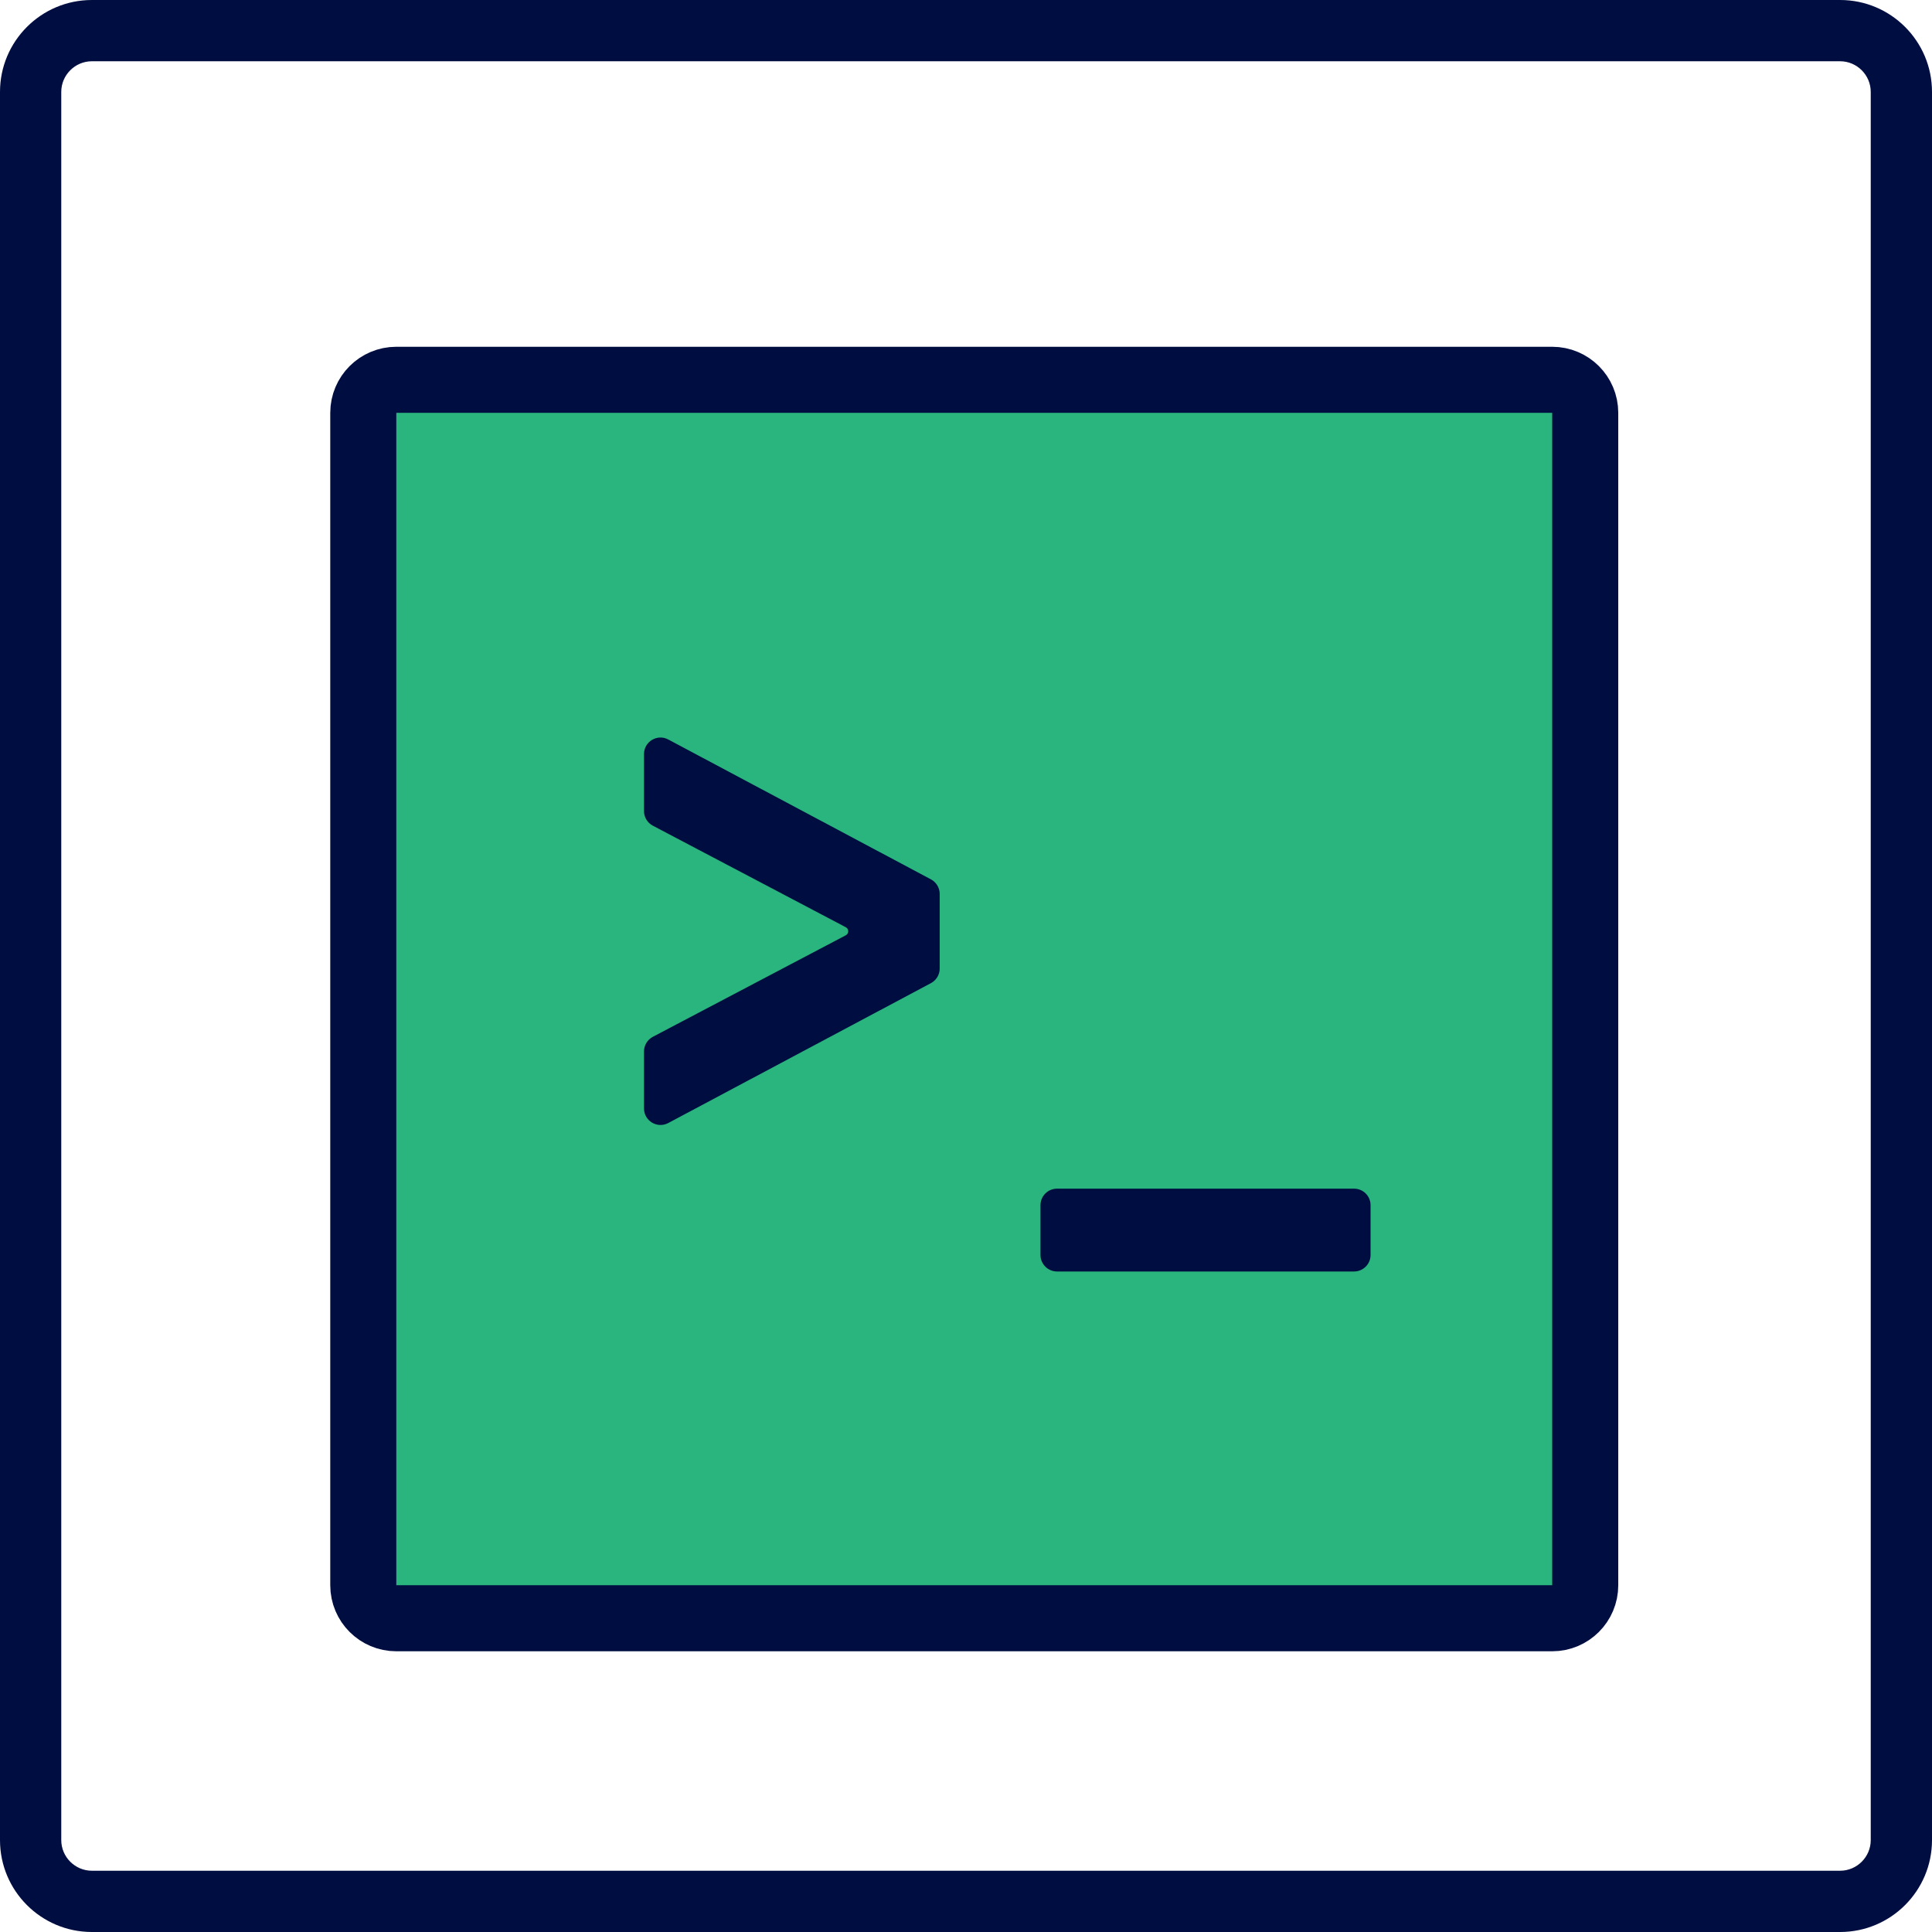
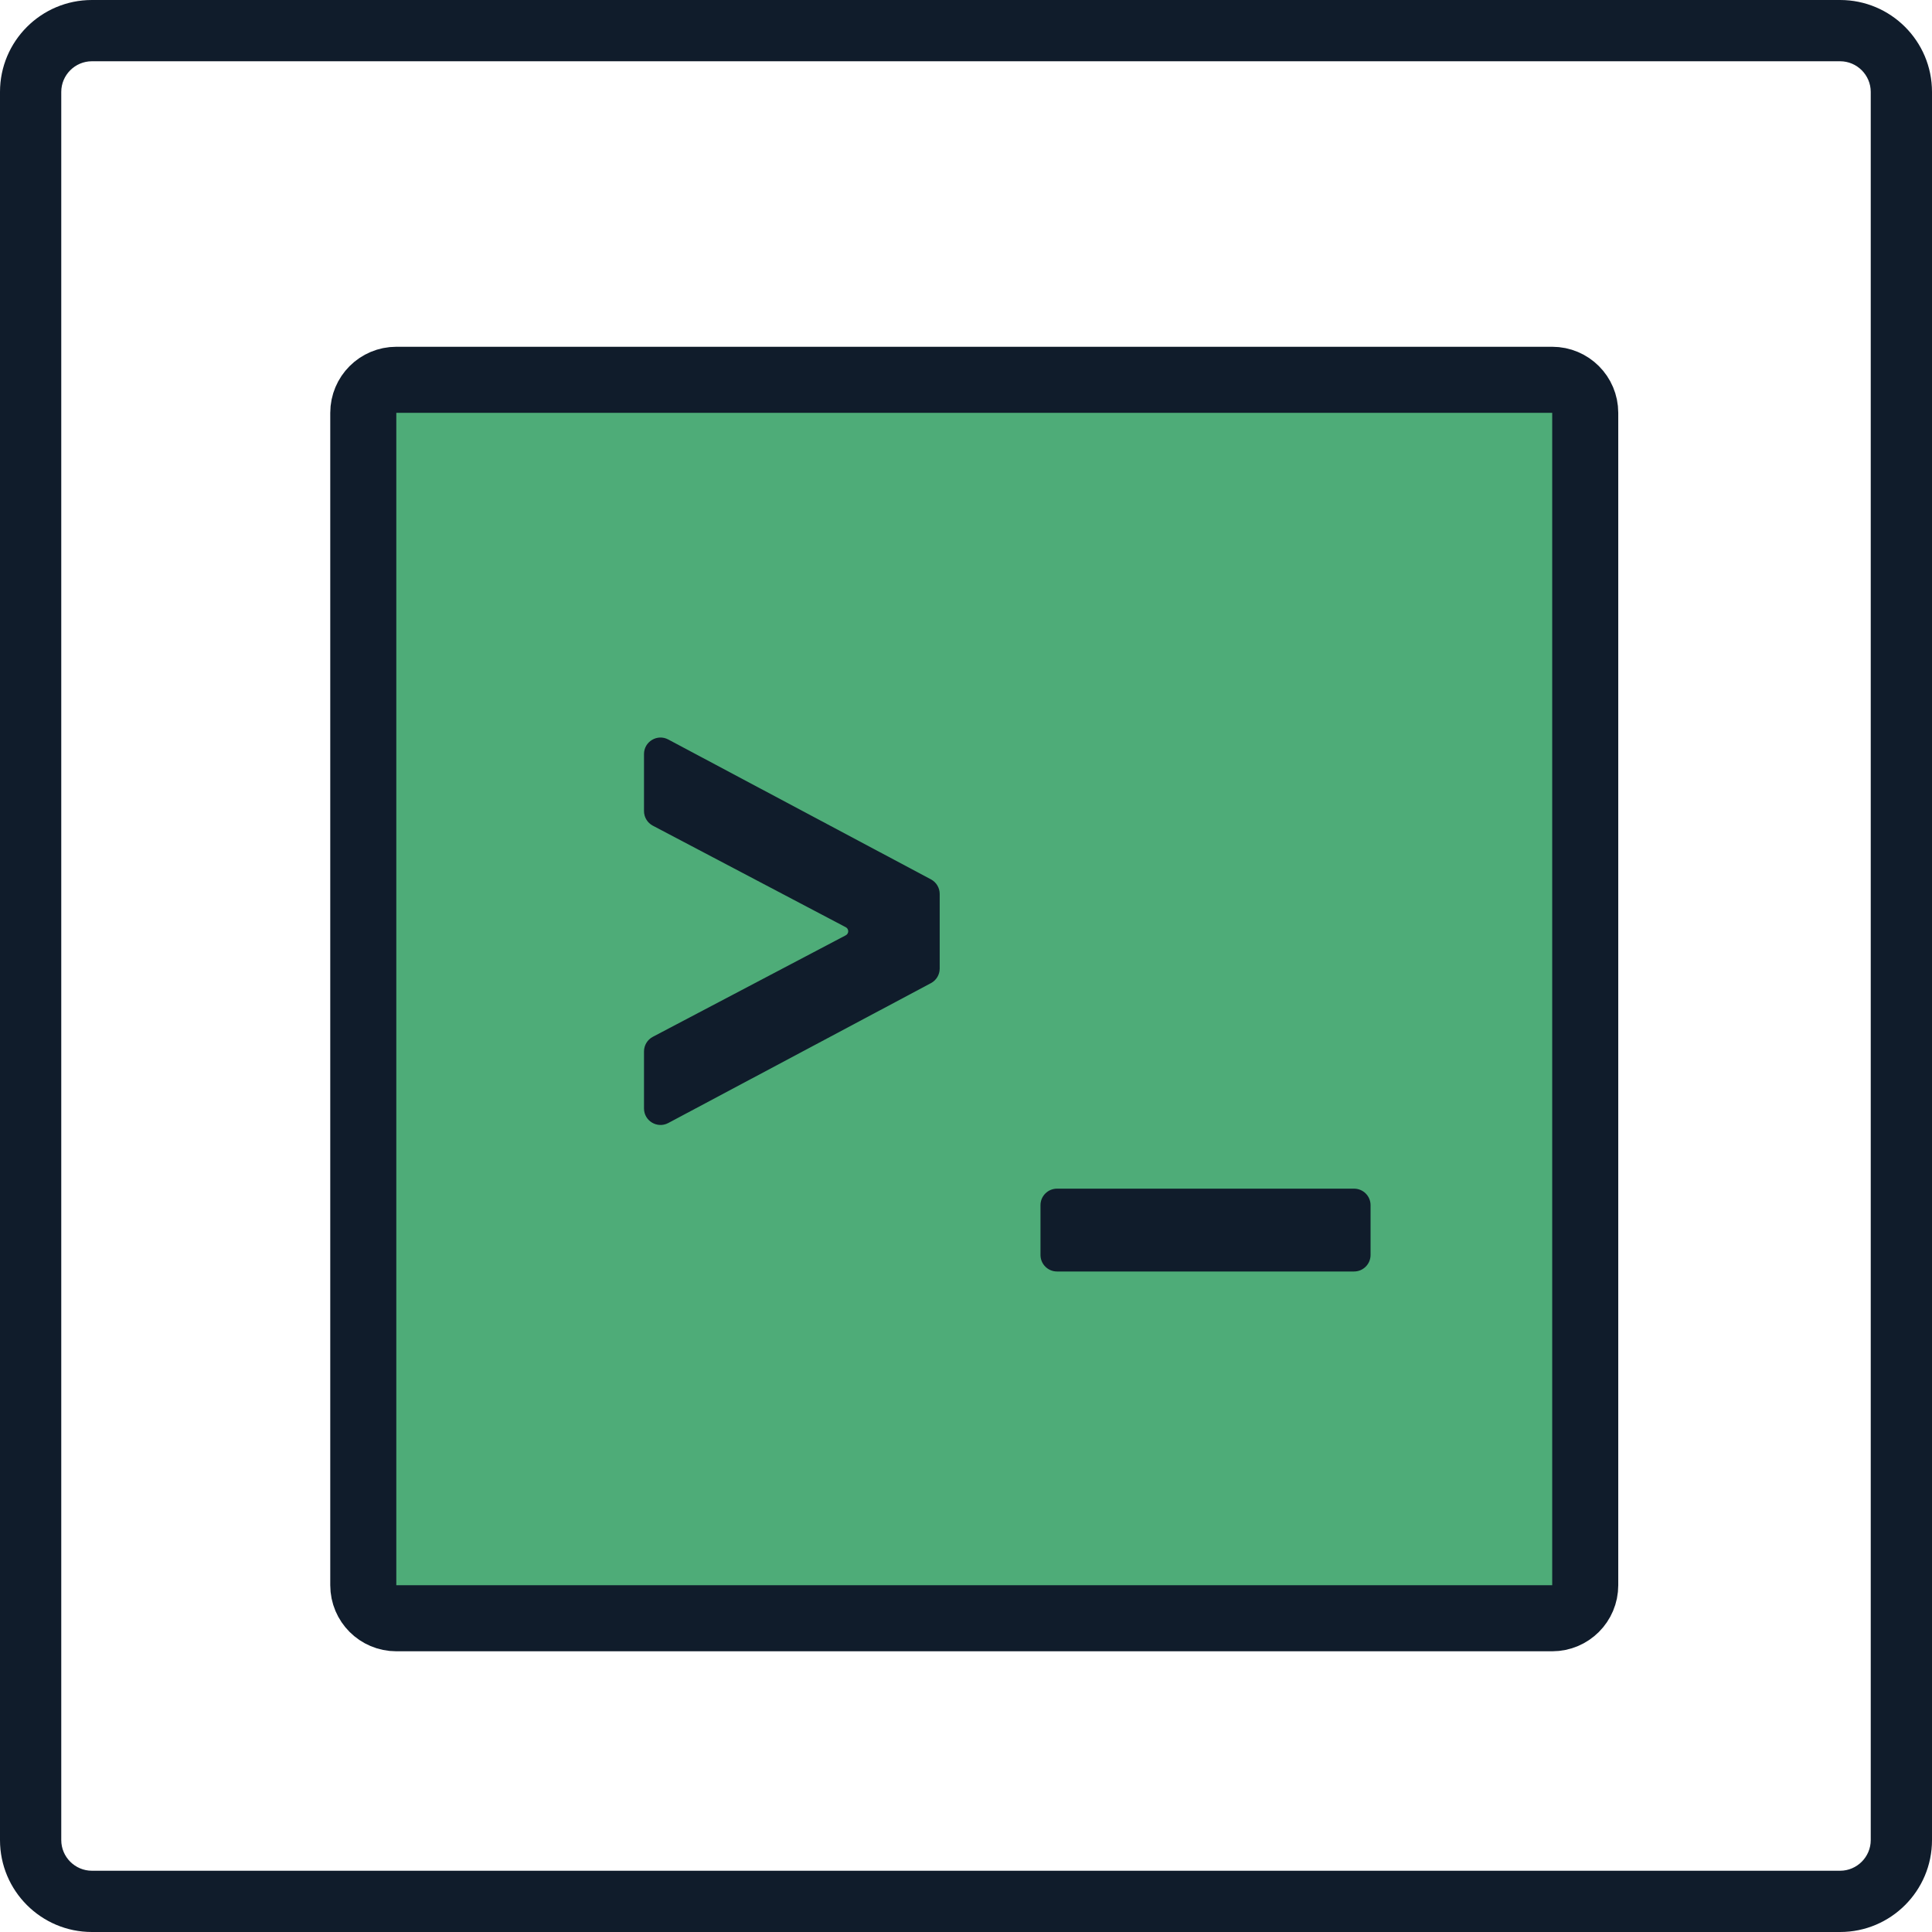
- <svg xmlns="http://www.w3.org/2000/svg" viewBox="0 0 117 117" fill="none">
-   <rect x="22" y="23" width="74" height="75" rx="2" fill="#29B57D" stroke="#000D40" stroke-width="4" stroke-linejoin="round" />
-   <path d="M39 63.674C39 63.303 39.206 62.962 39.534 62.789L51.222 56.639C51.312 56.591 51.368 56.498 51.368 56.396C51.368 56.294 51.312 56.2 51.222 56.153L39.534 50.002C39.206 49.829 39 49.489 39 49.117V45.665C39 44.911 39.804 44.428 40.47 44.783L56.377 53.253C56.703 53.427 56.907 53.766 56.907 54.136V58.656C56.907 59.025 56.703 59.365 56.377 59.538L40.47 68.009C39.804 68.363 39 67.881 39 67.126V63.674Z" fill="#000D40" />
-   <path d="M64.011 77C63.459 77 63.011 76.552 63.011 76V72.984C63.011 72.431 63.459 71.984 64.011 71.984H82C82.552 71.984 83 72.431 83 72.984V76C83 76.552 82.552 77 82 77H64.011Z" fill="#000D40" />
-   <path d="M111.435 117H5.565C2.493 117 0 114.507 0 111.435V5.565C0 2.493 2.493 0 5.565 0H111.435C114.507 0 117 2.493 117 5.565V111.435C117 114.507 114.507 117 111.435 117ZM5.565 3.71C4.545 3.71 3.71 4.545 3.71 5.565V111.435C3.71 112.455 4.545 113.29 5.565 113.29H111.435C112.455 113.29 113.29 112.455 113.29 111.435V5.565C113.29 4.545 112.455 3.71 111.435 3.71H5.565Z" fill="#000D40" />
+ <svg xmlns="http://www.w3.org/2000/svg" width="117" height="117" viewBox="0 0 117 117" fill="none">
+   <rect x="22" y="23" width="74" height="75" rx="2" fill="#4EAC78" stroke="#101C2B" stroke-width="4" stroke-linejoin="round" />
+   <path d="M39 63.674C39 63.303 39.206 62.962 39.534 62.789L51.222 56.639C51.312 56.591 51.368 56.498 51.368 56.396C51.368 56.294 51.312 56.2 51.222 56.153L39.534 50.002C39.206 49.829 39 49.489 39 49.117V45.665C39 44.911 39.804 44.428 40.47 44.783L56.377 53.253C56.703 53.427 56.907 53.766 56.907 54.136V58.656C56.907 59.025 56.703 59.365 56.377 59.538L40.47 68.009C39.804 68.363 39 67.881 39 67.126V63.674Z" fill="#101C2B" />
+   <path d="M64.011 77C63.459 77 63.011 76.552 63.011 76V72.984C63.011 72.431 63.459 71.984 64.011 71.984H82C82.552 71.984 83 72.431 83 72.984V76C83 76.552 82.552 77 82 77H64.011Z" fill="#101C2B" />
+   <path d="M111.435 117H5.565C2.493 117 0 114.507 0 111.435V5.565C0 2.493 2.493 0 5.565 0H111.435C114.507 0 117 2.493 117 5.565V111.435C117 114.507 114.507 117 111.435 117ZM5.565 3.71C4.545 3.71 3.71 4.545 3.71 5.565V111.435C3.71 112.455 4.545 113.29 5.565 113.29H111.435C112.455 113.29 113.29 112.455 113.29 111.435V5.565C113.29 4.545 112.455 3.71 111.435 3.71H5.565Z" fill="#101C2B" />
</svg>
